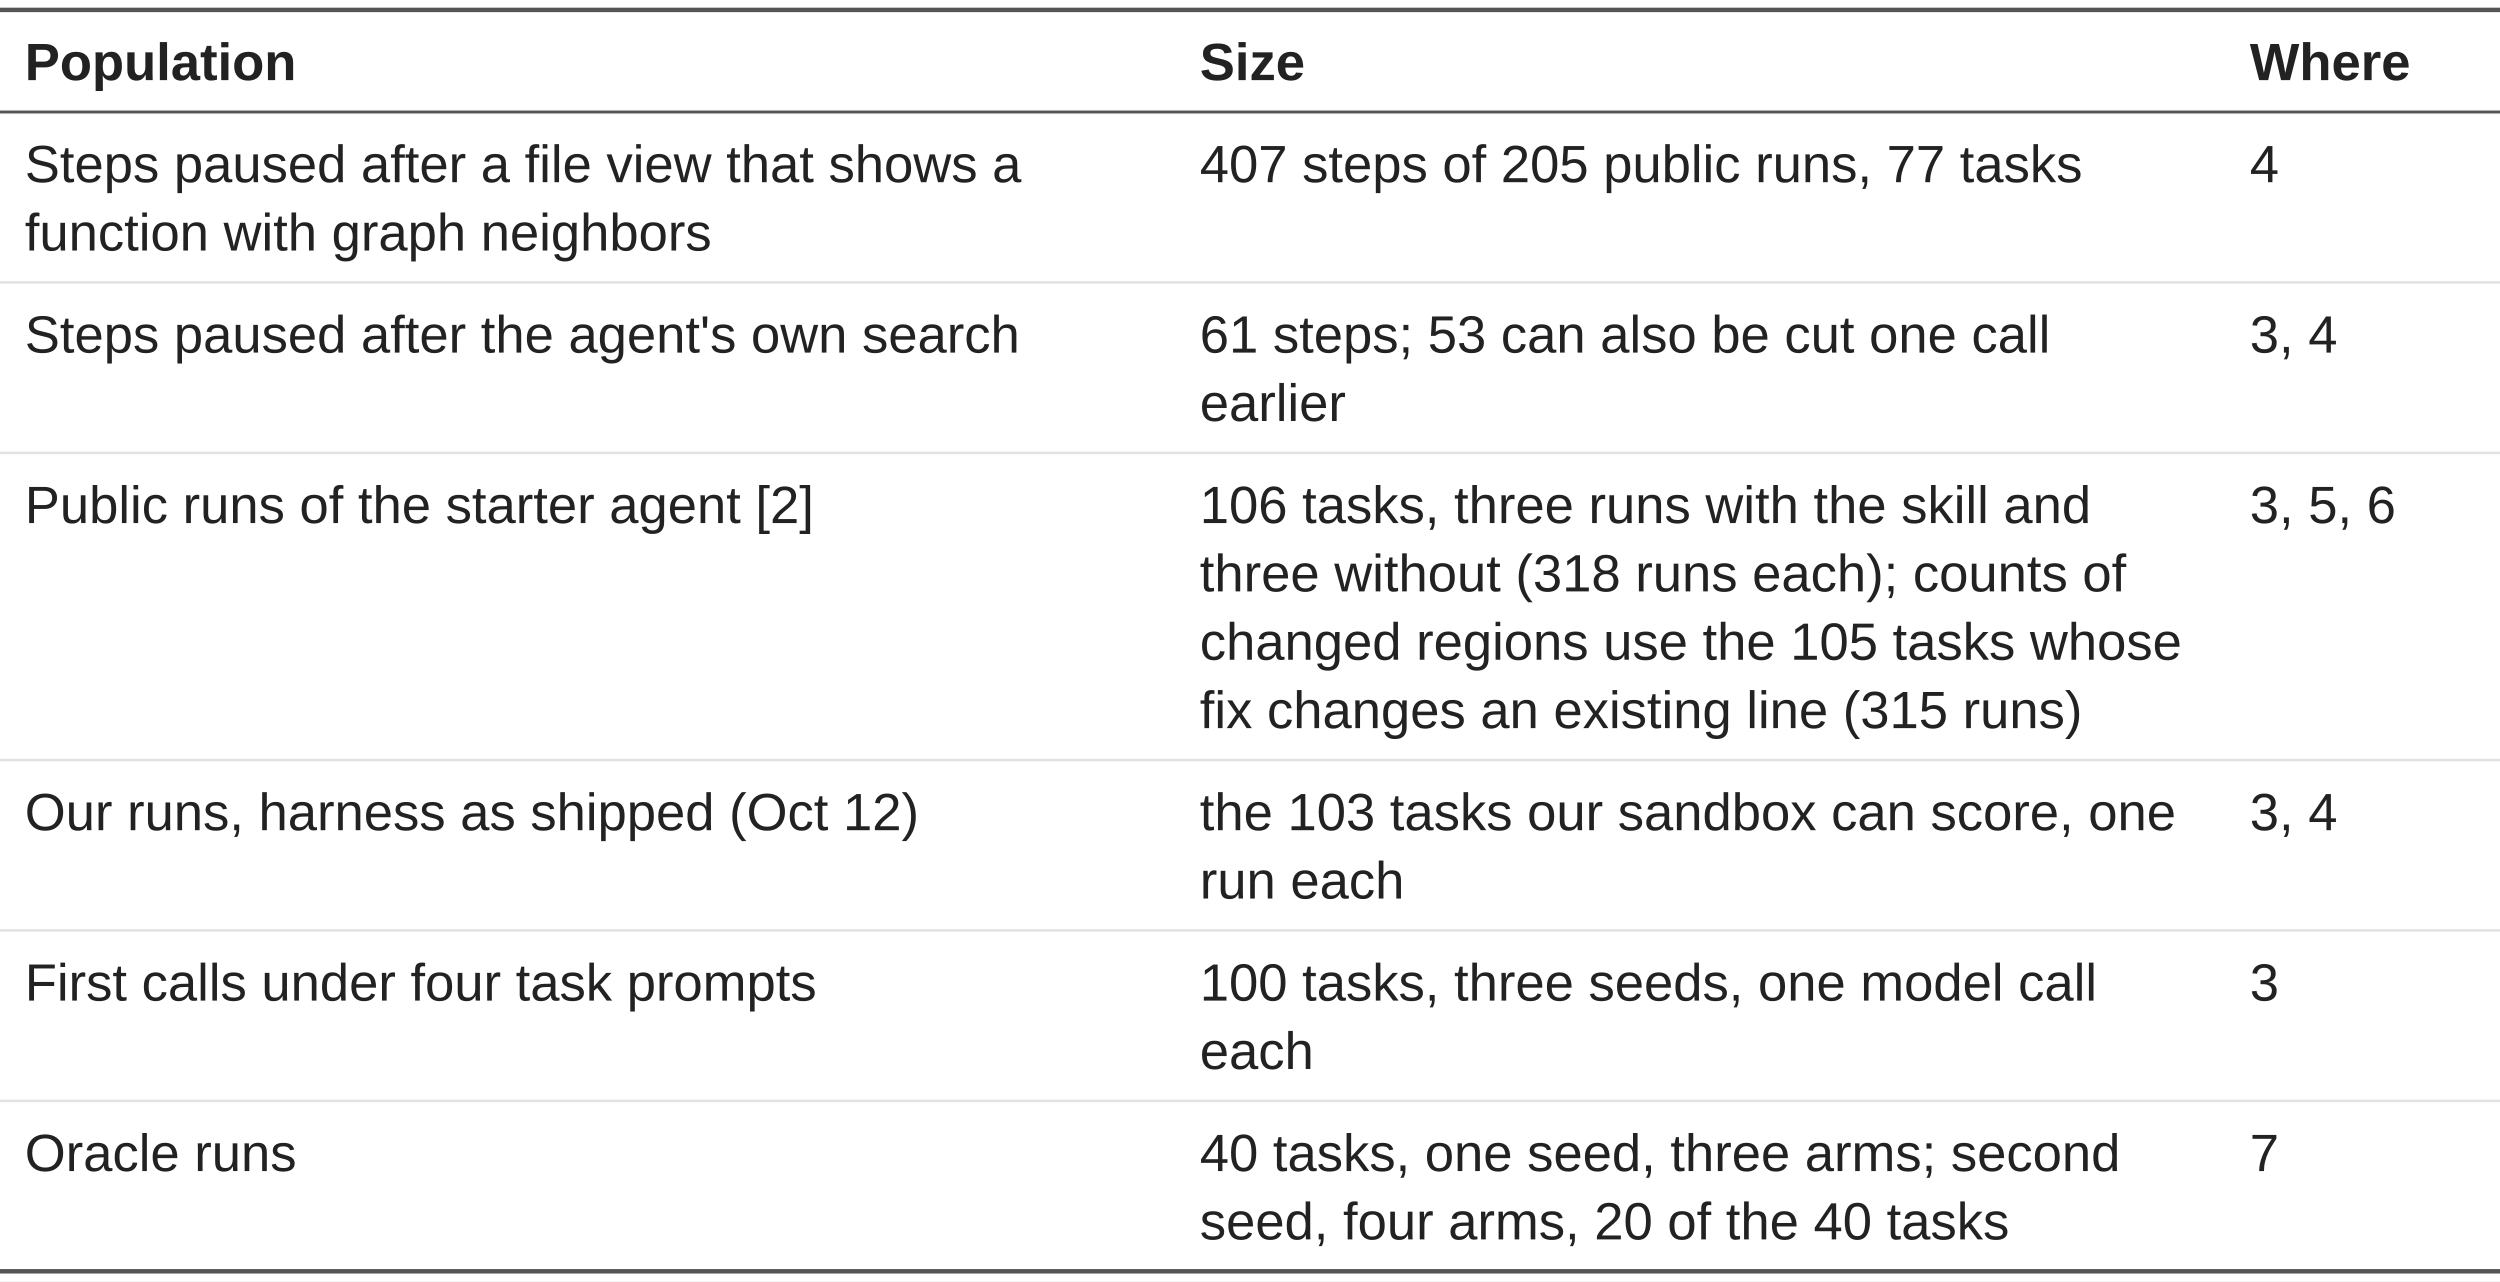
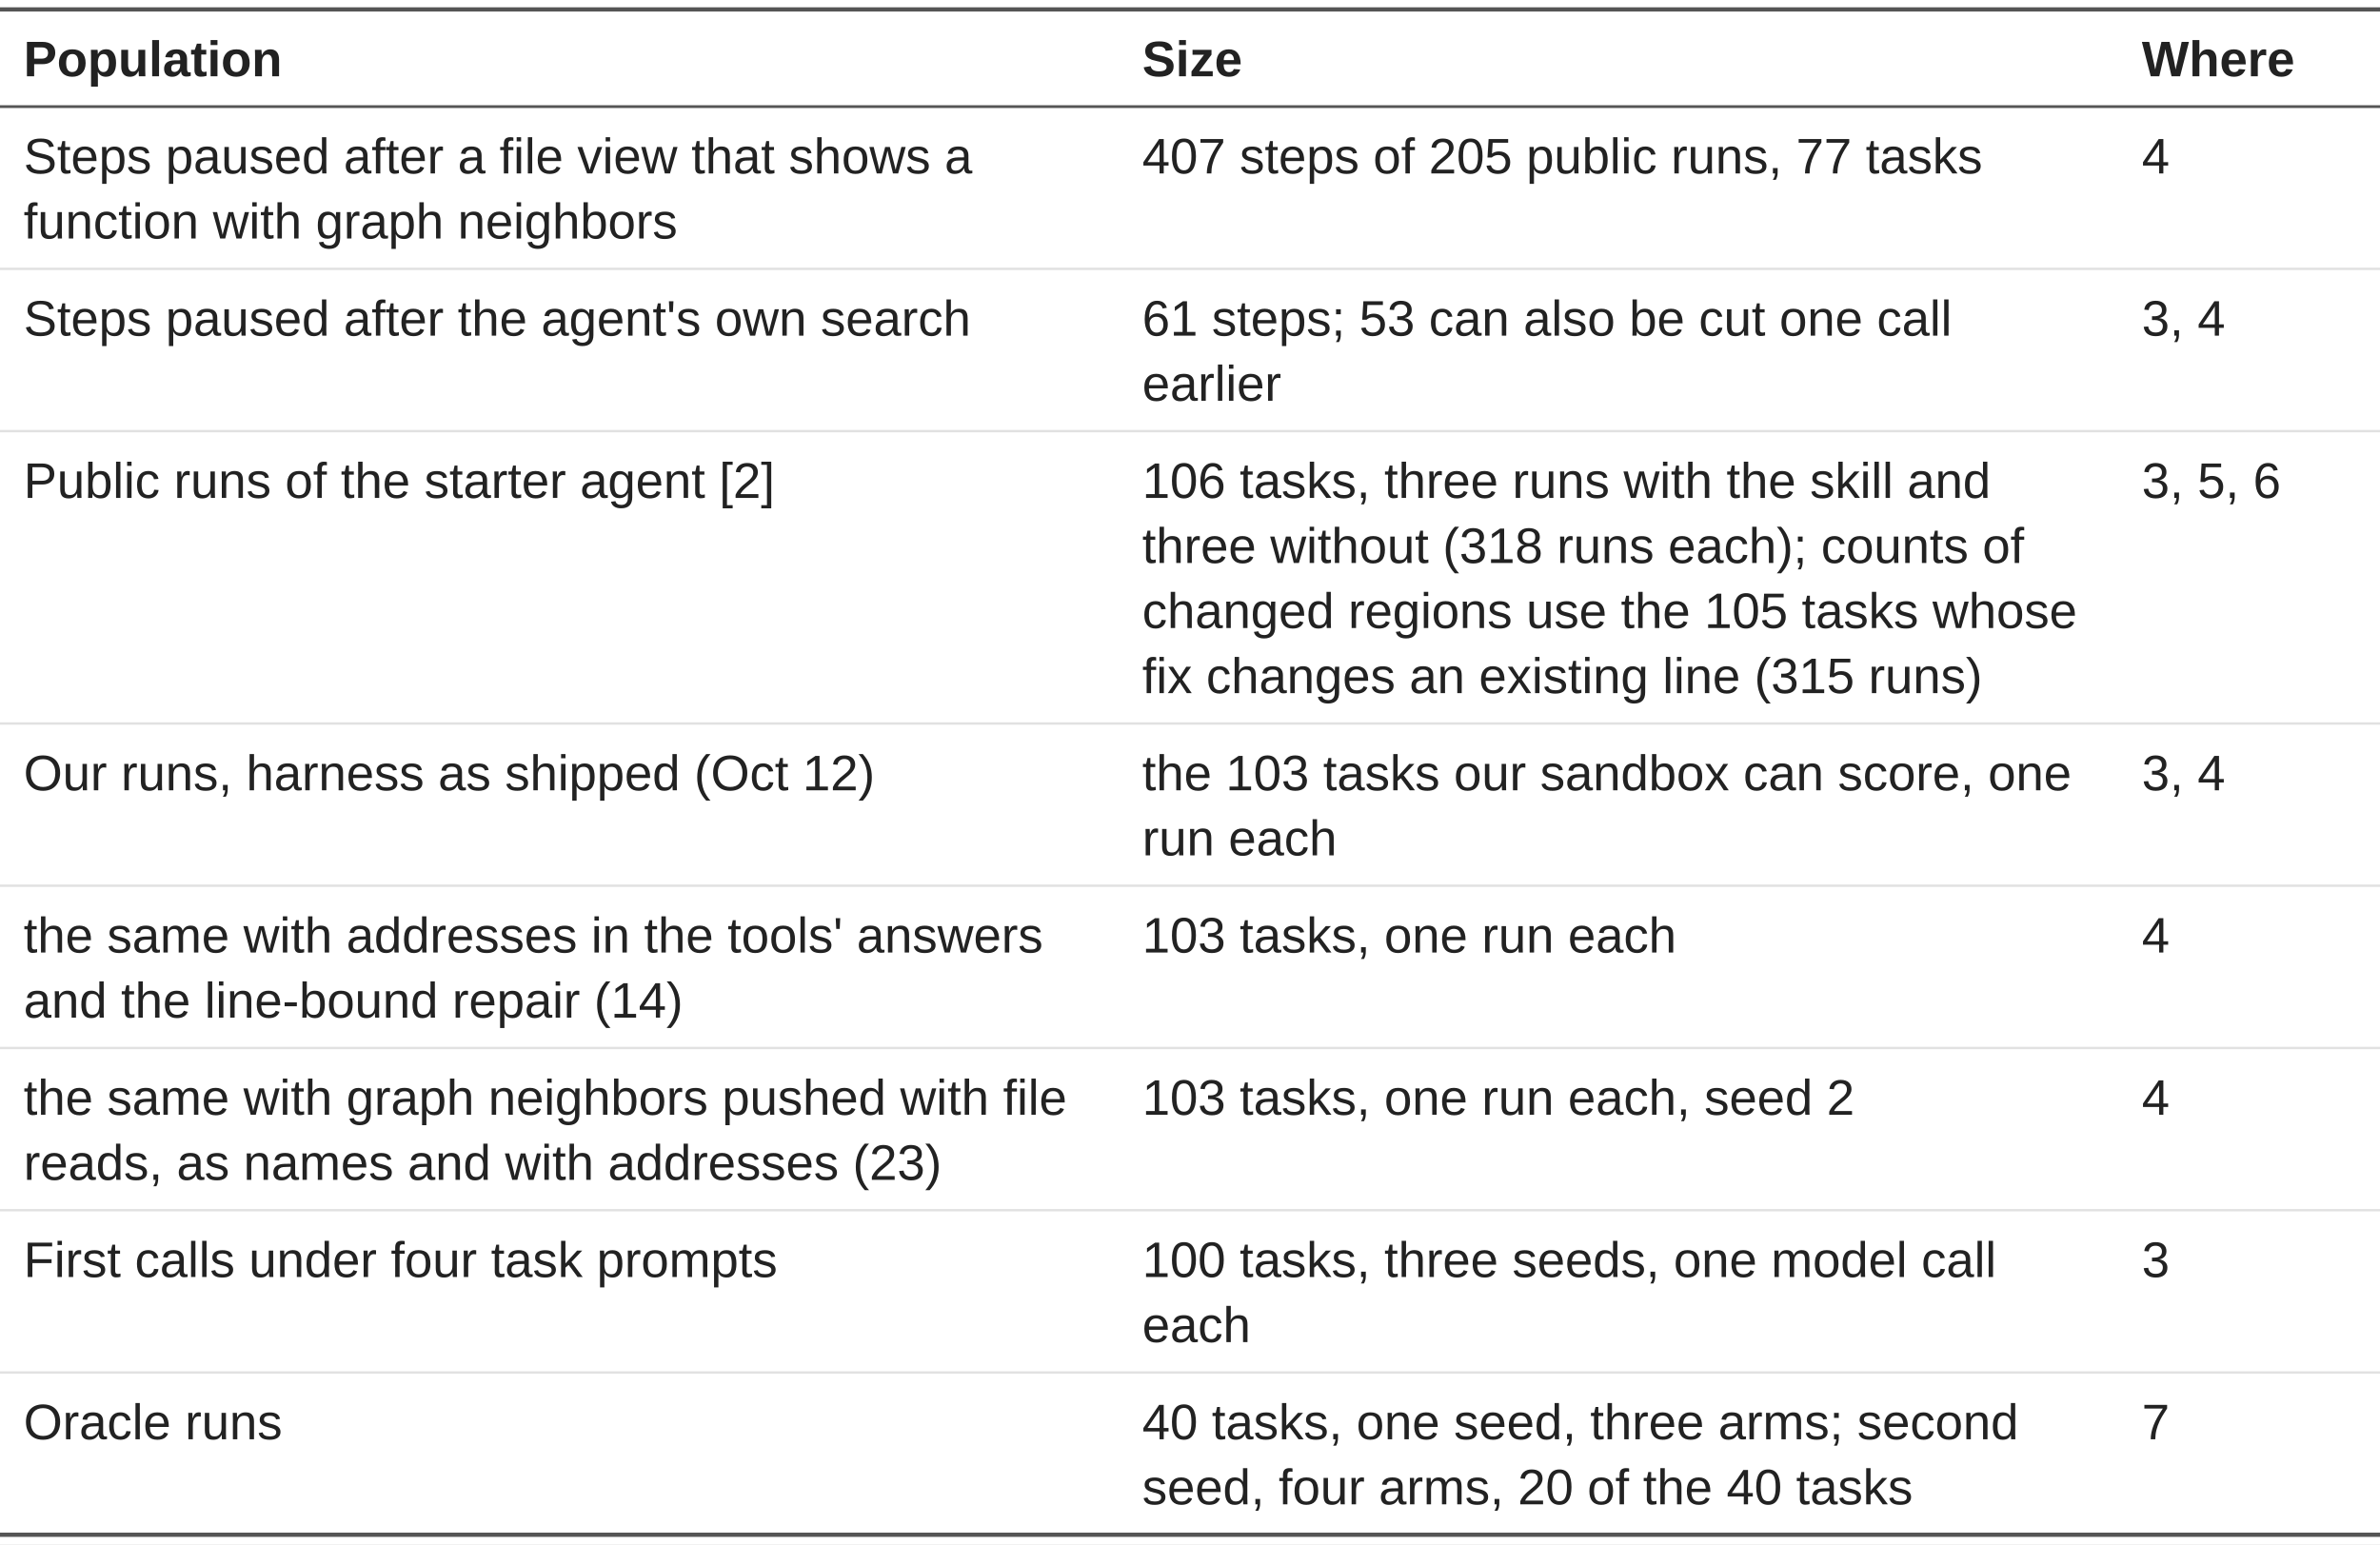
- <svg xmlns="http://www.w3.org/2000/svg" width="504pt" height="258.3pt" viewBox="0 0 504 258.3" version="1.1">
+ <svg xmlns="http://www.w3.org/2000/svg" width="504pt" height="327.02pt" viewBox="0 0 504 327.02" version="1.1">
  <defs>
    <style type="text/css">*{stroke-linejoin: round; stroke-linecap: butt}</style>
  </defs>
  <g id="figure_1">
    <g id="patch_1">
-       <path d="M 0 258.3  L 504 258.3  L 504 0  L 0 0  z " style="fill: #ffffff" />
+       <path d="M 0 327.02  L 504 327.02  L 504 0  L 0 0  z " style="fill: #ffffff" />
    </g>
    <g id="axes_1">
      <g id="line2d_1">
-         <path d="M 0 2  L 504 2  " clip-path="url(#pae1aa334c0)" style="fill: none; stroke: #555555; stroke-width: 0.9; stroke-linecap: square" />
+         <path d="M 0 2  L 504 2  " clip-path="url(#p4616029a64)" style="fill: none; stroke: #555555; stroke-width: 0.9; stroke-linecap: square" />
      </g>
      <g id="line2d_2">
-         <path d="M 0 22.58  L 504 22.58  " clip-path="url(#pae1aa334c0)" style="fill: none; stroke: #555555; stroke-width: 0.6; stroke-linecap: square" />
+         <path d="M 0 22.58  L 504 22.58  " clip-path="url(#p4616029a64)" style="fill: none; stroke: #555555; stroke-width: 0.6; stroke-linecap: square" />
      </g>
      <g id="line2d_3">
-         <path d="M 0 56.94  L 504 56.94  " clip-path="url(#pae1aa334c0)" style="fill: none; stroke: #e1e1e1; stroke-width: 0.5; stroke-linecap: square" />
+         <path d="M 0 56.94  L 504 56.94  " clip-path="url(#p4616029a64)" style="fill: none; stroke: #e1e1e1; stroke-width: 0.5; stroke-linecap: square" />
      </g>
      <g id="line2d_4">
-         <path d="M 0 91.3  L 504 91.3  " clip-path="url(#pae1aa334c0)" style="fill: none; stroke: #e1e1e1; stroke-width: 0.5; stroke-linecap: square" />
+         <path d="M 0 91.3  L 504 91.3  " clip-path="url(#p4616029a64)" style="fill: none; stroke: #e1e1e1; stroke-width: 0.5; stroke-linecap: square" />
      </g>
      <g id="line2d_5">
-         <path d="M 0 153.22  L 504 153.22  " clip-path="url(#pae1aa334c0)" style="fill: none; stroke: #e1e1e1; stroke-width: 0.5; stroke-linecap: square" />
+         <path d="M 0 153.22  L 504 153.22  " clip-path="url(#p4616029a64)" style="fill: none; stroke: #e1e1e1; stroke-width: 0.5; stroke-linecap: square" />
      </g>
      <g id="line2d_6">
-         <path d="M 0 187.58  L 504 187.58  " clip-path="url(#pae1aa334c0)" style="fill: none; stroke: #e1e1e1; stroke-width: 0.5; stroke-linecap: square" />
+         <path d="M 0 187.58  L 504 187.58  " clip-path="url(#p4616029a64)" style="fill: none; stroke: #e1e1e1; stroke-width: 0.5; stroke-linecap: square" />
      </g>
      <g id="line2d_7">
-         <path d="M 0 221.94  L 504 221.94  " clip-path="url(#pae1aa334c0)" style="fill: none; stroke: #e1e1e1; stroke-width: 0.5; stroke-linecap: square" />
+         <path d="M 0 221.94  L 504 221.94  " clip-path="url(#p4616029a64)" style="fill: none; stroke: #e1e1e1; stroke-width: 0.5; stroke-linecap: square" />
      </g>
      <g id="line2d_8">
-         <path d="M 0 256.3  L 504 256.3  " clip-path="url(#pae1aa334c0)" style="fill: none; stroke: #e1e1e1; stroke-width: 0.5; stroke-linecap: square" />
+         <path d="M 0 256.3  L 504 256.3  " clip-path="url(#p4616029a64)" style="fill: none; stroke: #e1e1e1; stroke-width: 0.5; stroke-linecap: square" />
      </g>
      <g id="line2d_9">
-         <path d="M 0 256.3  L 504 256.3  " clip-path="url(#pae1aa334c0)" style="fill: none; stroke: #555555; stroke-width: 0.9; stroke-linecap: square" />
+         <path d="M 0 290.66  L 504 290.66  " clip-path="url(#p4616029a64)" style="fill: none; stroke: #e1e1e1; stroke-width: 0.5; stroke-linecap: square" />
+       </g>
+       <g id="line2d_10">
+         <path d="M 0 325.02  L 504 325.02  " clip-path="url(#p4616029a64)" style="fill: none; stroke: #e1e1e1; stroke-width: 0.5; stroke-linecap: square" />
+       </g>
+       <g id="line2d_11">
+         <path d="M 0 325.02  L 504 325.02  " clip-path="url(#p4616029a64)" style="fill: none; stroke: #555555; stroke-width: 0.9; stroke-linecap: square" />
      </g>
      <g id="text_1">
        <text style="font-weight: 700; font-size: 10.6px; font-family: 'Arial', 'Helvetica', 'DejaVu Sans', sans-serif; text-anchor: start; fill: #222222" x="5" y="16.148" transform="rotate(-0 5 16.1484)">Population</text>
      </g>
      <g id="text_2">
        <text style="font-weight: 700; font-size: 10.6px; font-family: 'Arial', 'Helvetica', 'DejaVu Sans', sans-serif; text-anchor: start; fill: #222222" x="241.88" y="16.148" transform="rotate(-0 241.88 16.1484)">Size</text>
      </g>
      <g id="text_3">
        <text style="font-weight: 700; font-size: 10.6px; font-family: 'Arial', 'Helvetica', 'DejaVu Sans', sans-serif; text-anchor: start; fill: #222222" x="453.56" y="16.148" transform="rotate(-0 453.56 16.1484)">Where</text>
      </g>
      <g id="text_4">
        <text style="font-size: 10.6px; font-family: 'Arial', 'Helvetica', 'DejaVu Sans', sans-serif; text-anchor: start; fill: #222222" x="5" y="36.728" transform="rotate(-0 5 36.7284)">Steps paused after a file view that shows a</text>
      </g>
      <g id="text_5">
        <text style="font-size: 10.6px; font-family: 'Arial', 'Helvetica', 'DejaVu Sans', sans-serif; text-anchor: start; fill: #222222" x="5" y="50.508" transform="rotate(-0 5 50.5084)">function with graph neighbors</text>
      </g>
      <g id="text_6">
        <text style="font-size: 10.6px; font-family: 'Arial', 'Helvetica', 'DejaVu Sans', sans-serif; text-anchor: start; fill: #222222" x="241.88" y="36.728" transform="rotate(-0 241.88 36.7284)">407 steps of 205 public runs, 77 tasks</text>
      </g>
      <g id="text_7">
        <text style="font-size: 10.6px; font-family: 'Arial', 'Helvetica', 'DejaVu Sans', sans-serif; text-anchor: start; fill: #222222" x="453.56" y="36.728" transform="rotate(-0 453.56 36.7284)">4</text>
      </g>
      <g id="text_8">
        <text style="font-size: 10.6px; font-family: 'Arial', 'Helvetica', 'DejaVu Sans', sans-serif; text-anchor: start; fill: #222222" x="5" y="71.088" transform="rotate(-0 5 71.0884)">Steps paused after the agent's own search</text>
      </g>
      <g id="text_9">
        <text style="font-size: 10.6px; font-family: 'Arial', 'Helvetica', 'DejaVu Sans', sans-serif; text-anchor: start; fill: #222222" x="241.88" y="71.088" transform="rotate(-0 241.88 71.0884)">61 steps; 53 can also be cut one call</text>
      </g>
      <g id="text_10">
        <text style="font-size: 10.6px; font-family: 'Arial', 'Helvetica', 'DejaVu Sans', sans-serif; text-anchor: start; fill: #222222" x="241.88" y="84.868" transform="rotate(-0 241.88 84.8684)">earlier</text>
      </g>
      <g id="text_11">
        <text style="font-size: 10.6px; font-family: 'Arial', 'Helvetica', 'DejaVu Sans', sans-serif; text-anchor: start; fill: #222222" x="453.56" y="71.088" transform="rotate(-0 453.56 71.0884)">3, 4</text>
      </g>
      <g id="text_12">
        <text style="font-size: 10.6px; font-family: 'Arial', 'Helvetica', 'DejaVu Sans', sans-serif; text-anchor: start; fill: #222222" x="5" y="105.448" transform="rotate(-0 5 105.4484)">Public runs of the starter agent [2]</text>
      </g>
      <g id="text_13">
        <text style="font-size: 10.6px; font-family: 'Arial', 'Helvetica', 'DejaVu Sans', sans-serif; text-anchor: start; fill: #222222" x="241.88" y="105.448" transform="rotate(-0 241.88 105.4484)">106 tasks, three runs with the skill and</text>
      </g>
      <g id="text_14">
        <text style="font-size: 10.6px; font-family: 'Arial', 'Helvetica', 'DejaVu Sans', sans-serif; text-anchor: start; fill: #222222" x="241.88" y="119.228" transform="rotate(-0 241.88 119.2284)">three without (318 runs each); counts of</text>
      </g>
      <g id="text_15">
        <text style="font-size: 10.6px; font-family: 'Arial', 'Helvetica', 'DejaVu Sans', sans-serif; text-anchor: start; fill: #222222" x="241.88" y="133.008" transform="rotate(-0 241.88 133.0084)">changed regions use the 105 tasks whose</text>
      </g>
      <g id="text_16">
        <text style="font-size: 10.6px; font-family: 'Arial', 'Helvetica', 'DejaVu Sans', sans-serif; text-anchor: start; fill: #222222" x="241.88" y="146.788" transform="rotate(-0 241.88 146.7884)">fix changes an existing line (315 runs)</text>
      </g>
      <g id="text_17">
        <text style="font-size: 10.6px; font-family: 'Arial', 'Helvetica', 'DejaVu Sans', sans-serif; text-anchor: start; fill: #222222" x="453.56" y="105.448" transform="rotate(-0 453.56 105.4484)">3, 5, 6</text>
      </g>
      <g id="text_18">
        <text style="font-size: 10.6px; font-family: 'Arial', 'Helvetica', 'DejaVu Sans', sans-serif; text-anchor: start; fill: #222222" x="5" y="167.368" transform="rotate(-0 5 167.3684)">Our runs, harness as shipped (Oct 12)</text>
      </g>
      <g id="text_19">
        <text style="font-size: 10.6px; font-family: 'Arial', 'Helvetica', 'DejaVu Sans', sans-serif; text-anchor: start; fill: #222222" x="241.88" y="167.368" transform="rotate(-0 241.88 167.3684)">the 103 tasks our sandbox can score, one</text>
      </g>
      <g id="text_20">
        <text style="font-size: 10.6px; font-family: 'Arial', 'Helvetica', 'DejaVu Sans', sans-serif; text-anchor: start; fill: #222222" x="241.88" y="181.148" transform="rotate(-0 241.88 181.1484)">run each</text>
      </g>
      <g id="text_21">
        <text style="font-size: 10.6px; font-family: 'Arial', 'Helvetica', 'DejaVu Sans', sans-serif; text-anchor: start; fill: #222222" x="453.56" y="167.368" transform="rotate(-0 453.56 167.3684)">3, 4</text>
      </g>
      <g id="text_22">
-         <text style="font-size: 10.6px; font-family: 'Arial', 'Helvetica', 'DejaVu Sans', sans-serif; text-anchor: start; fill: #222222" x="5" y="201.728" transform="rotate(-0 5 201.7284)">First calls under four task prompts</text>
+         <text style="font-size: 10.6px; font-family: 'Arial', 'Helvetica', 'DejaVu Sans', sans-serif; text-anchor: start; fill: #222222" x="5" y="201.728" transform="rotate(-0 5 201.7284)">the same with addresses in the tools' answers</text>
      </g>
      <g id="text_23">
-         <text style="font-size: 10.6px; font-family: 'Arial', 'Helvetica', 'DejaVu Sans', sans-serif; text-anchor: start; fill: #222222" x="241.88" y="201.728" transform="rotate(-0 241.88 201.7284)">100 tasks, three seeds, one model call</text>
+         <text style="font-size: 10.6px; font-family: 'Arial', 'Helvetica', 'DejaVu Sans', sans-serif; text-anchor: start; fill: #222222" x="5" y="215.508" transform="rotate(-0 5 215.5084)">and the line-bound repair (14)</text>
      </g>
      <g id="text_24">
-         <text style="font-size: 10.6px; font-family: 'Arial', 'Helvetica', 'DejaVu Sans', sans-serif; text-anchor: start; fill: #222222" x="241.88" y="215.508" transform="rotate(-0 241.88 215.5084)">each</text>
+         <text style="font-size: 10.6px; font-family: 'Arial', 'Helvetica', 'DejaVu Sans', sans-serif; text-anchor: start; fill: #222222" x="241.88" y="201.728" transform="rotate(-0 241.88 201.7284)">103 tasks, one run each</text>
      </g>
      <g id="text_25">
-         <text style="font-size: 10.6px; font-family: 'Arial', 'Helvetica', 'DejaVu Sans', sans-serif; text-anchor: start; fill: #222222" x="453.56" y="201.728" transform="rotate(-0 453.56 201.7284)">3</text>
+         <text style="font-size: 10.6px; font-family: 'Arial', 'Helvetica', 'DejaVu Sans', sans-serif; text-anchor: start; fill: #222222" x="453.56" y="201.728" transform="rotate(-0 453.56 201.7284)">4</text>
      </g>
      <g id="text_26">
-         <text style="font-size: 10.6px; font-family: 'Arial', 'Helvetica', 'DejaVu Sans', sans-serif; text-anchor: start; fill: #222222" x="5" y="236.088" transform="rotate(-0 5 236.0884)">Oracle runs</text>
+         <text style="font-size: 10.6px; font-family: 'Arial', 'Helvetica', 'DejaVu Sans', sans-serif; text-anchor: start; fill: #222222" x="5" y="236.088" transform="rotate(-0 5 236.0884)">the same with graph neighbors pushed with file</text>
      </g>
      <g id="text_27">
-         <text style="font-size: 10.6px; font-family: 'Arial', 'Helvetica', 'DejaVu Sans', sans-serif; text-anchor: start; fill: #222222" x="241.88" y="236.088" transform="rotate(-0 241.88 236.0884)">40 tasks, one seed, three arms; second</text>
+         <text style="font-size: 10.6px; font-family: 'Arial', 'Helvetica', 'DejaVu Sans', sans-serif; text-anchor: start; fill: #222222" x="5" y="249.868" transform="rotate(-0 5 249.8684)">reads, as names and with addresses (23)</text>
      </g>
      <g id="text_28">
-         <text style="font-size: 10.6px; font-family: 'Arial', 'Helvetica', 'DejaVu Sans', sans-serif; text-anchor: start; fill: #222222" x="241.88" y="249.868" transform="rotate(-0 241.88 249.8684)">seed, four arms, 20 of the 40 tasks</text>
+         <text style="font-size: 10.6px; font-family: 'Arial', 'Helvetica', 'DejaVu Sans', sans-serif; text-anchor: start; fill: #222222" x="241.88" y="236.088" transform="rotate(-0 241.88 236.0884)">103 tasks, one run each, seed 2</text>
      </g>
      <g id="text_29">
-         <text style="font-size: 10.6px; font-family: 'Arial', 'Helvetica', 'DejaVu Sans', sans-serif; text-anchor: start; fill: #222222" x="453.56" y="236.088" transform="rotate(-0 453.56 236.0884)">7</text>
+         <text style="font-size: 10.6px; font-family: 'Arial', 'Helvetica', 'DejaVu Sans', sans-serif; text-anchor: start; fill: #222222" x="453.56" y="236.088" transform="rotate(-0 453.56 236.0884)">4</text>
+       </g>
+       <g id="text_30">
+         <text style="font-size: 10.6px; font-family: 'Arial', 'Helvetica', 'DejaVu Sans', sans-serif; text-anchor: start; fill: #222222" x="5" y="270.448" transform="rotate(-0 5 270.4484)">First calls under four task prompts</text>
+       </g>
+       <g id="text_31">
+         <text style="font-size: 10.6px; font-family: 'Arial', 'Helvetica', 'DejaVu Sans', sans-serif; text-anchor: start; fill: #222222" x="241.88" y="270.448" transform="rotate(-0 241.88 270.4484)">100 tasks, three seeds, one model call</text>
+       </g>
+       <g id="text_32">
+         <text style="font-size: 10.6px; font-family: 'Arial', 'Helvetica', 'DejaVu Sans', sans-serif; text-anchor: start; fill: #222222" x="241.88" y="284.228" transform="rotate(-0 241.88 284.2284)">each</text>
+       </g>
+       <g id="text_33">
+         <text style="font-size: 10.6px; font-family: 'Arial', 'Helvetica', 'DejaVu Sans', sans-serif; text-anchor: start; fill: #222222" x="453.56" y="270.448" transform="rotate(-0 453.56 270.4484)">3</text>
+       </g>
+       <g id="text_34">
+         <text style="font-size: 10.6px; font-family: 'Arial', 'Helvetica', 'DejaVu Sans', sans-serif; text-anchor: start; fill: #222222" x="5" y="304.808" transform="rotate(-0 5 304.8084)">Oracle runs</text>
+       </g>
+       <g id="text_35">
+         <text style="font-size: 10.6px; font-family: 'Arial', 'Helvetica', 'DejaVu Sans', sans-serif; text-anchor: start; fill: #222222" x="241.88" y="304.808" transform="rotate(-0 241.88 304.8084)">40 tasks, one seed, three arms; second</text>
+       </g>
+       <g id="text_36">
+         <text style="font-size: 10.6px; font-family: 'Arial', 'Helvetica', 'DejaVu Sans', sans-serif; text-anchor: start; fill: #222222" x="241.88" y="318.588" transform="rotate(-0 241.88 318.5884)">seed, four arms, 20 of the 40 tasks</text>
+       </g>
+       <g id="text_37">
+         <text style="font-size: 10.6px; font-family: 'Arial', 'Helvetica', 'DejaVu Sans', sans-serif; text-anchor: start; fill: #222222" x="453.56" y="304.808" transform="rotate(-0 453.56 304.8084)">7</text>
      </g>
    </g>
  </g>
  <defs>
-     <clipPath id="pae1aa334c0">
-       <rect x="0" y="0" width="504" height="258.3" />
+     <clipPath id="p4616029a64">
+       <rect x="0" y="0" width="504" height="327.02" />
    </clipPath>
  </defs>
</svg>
